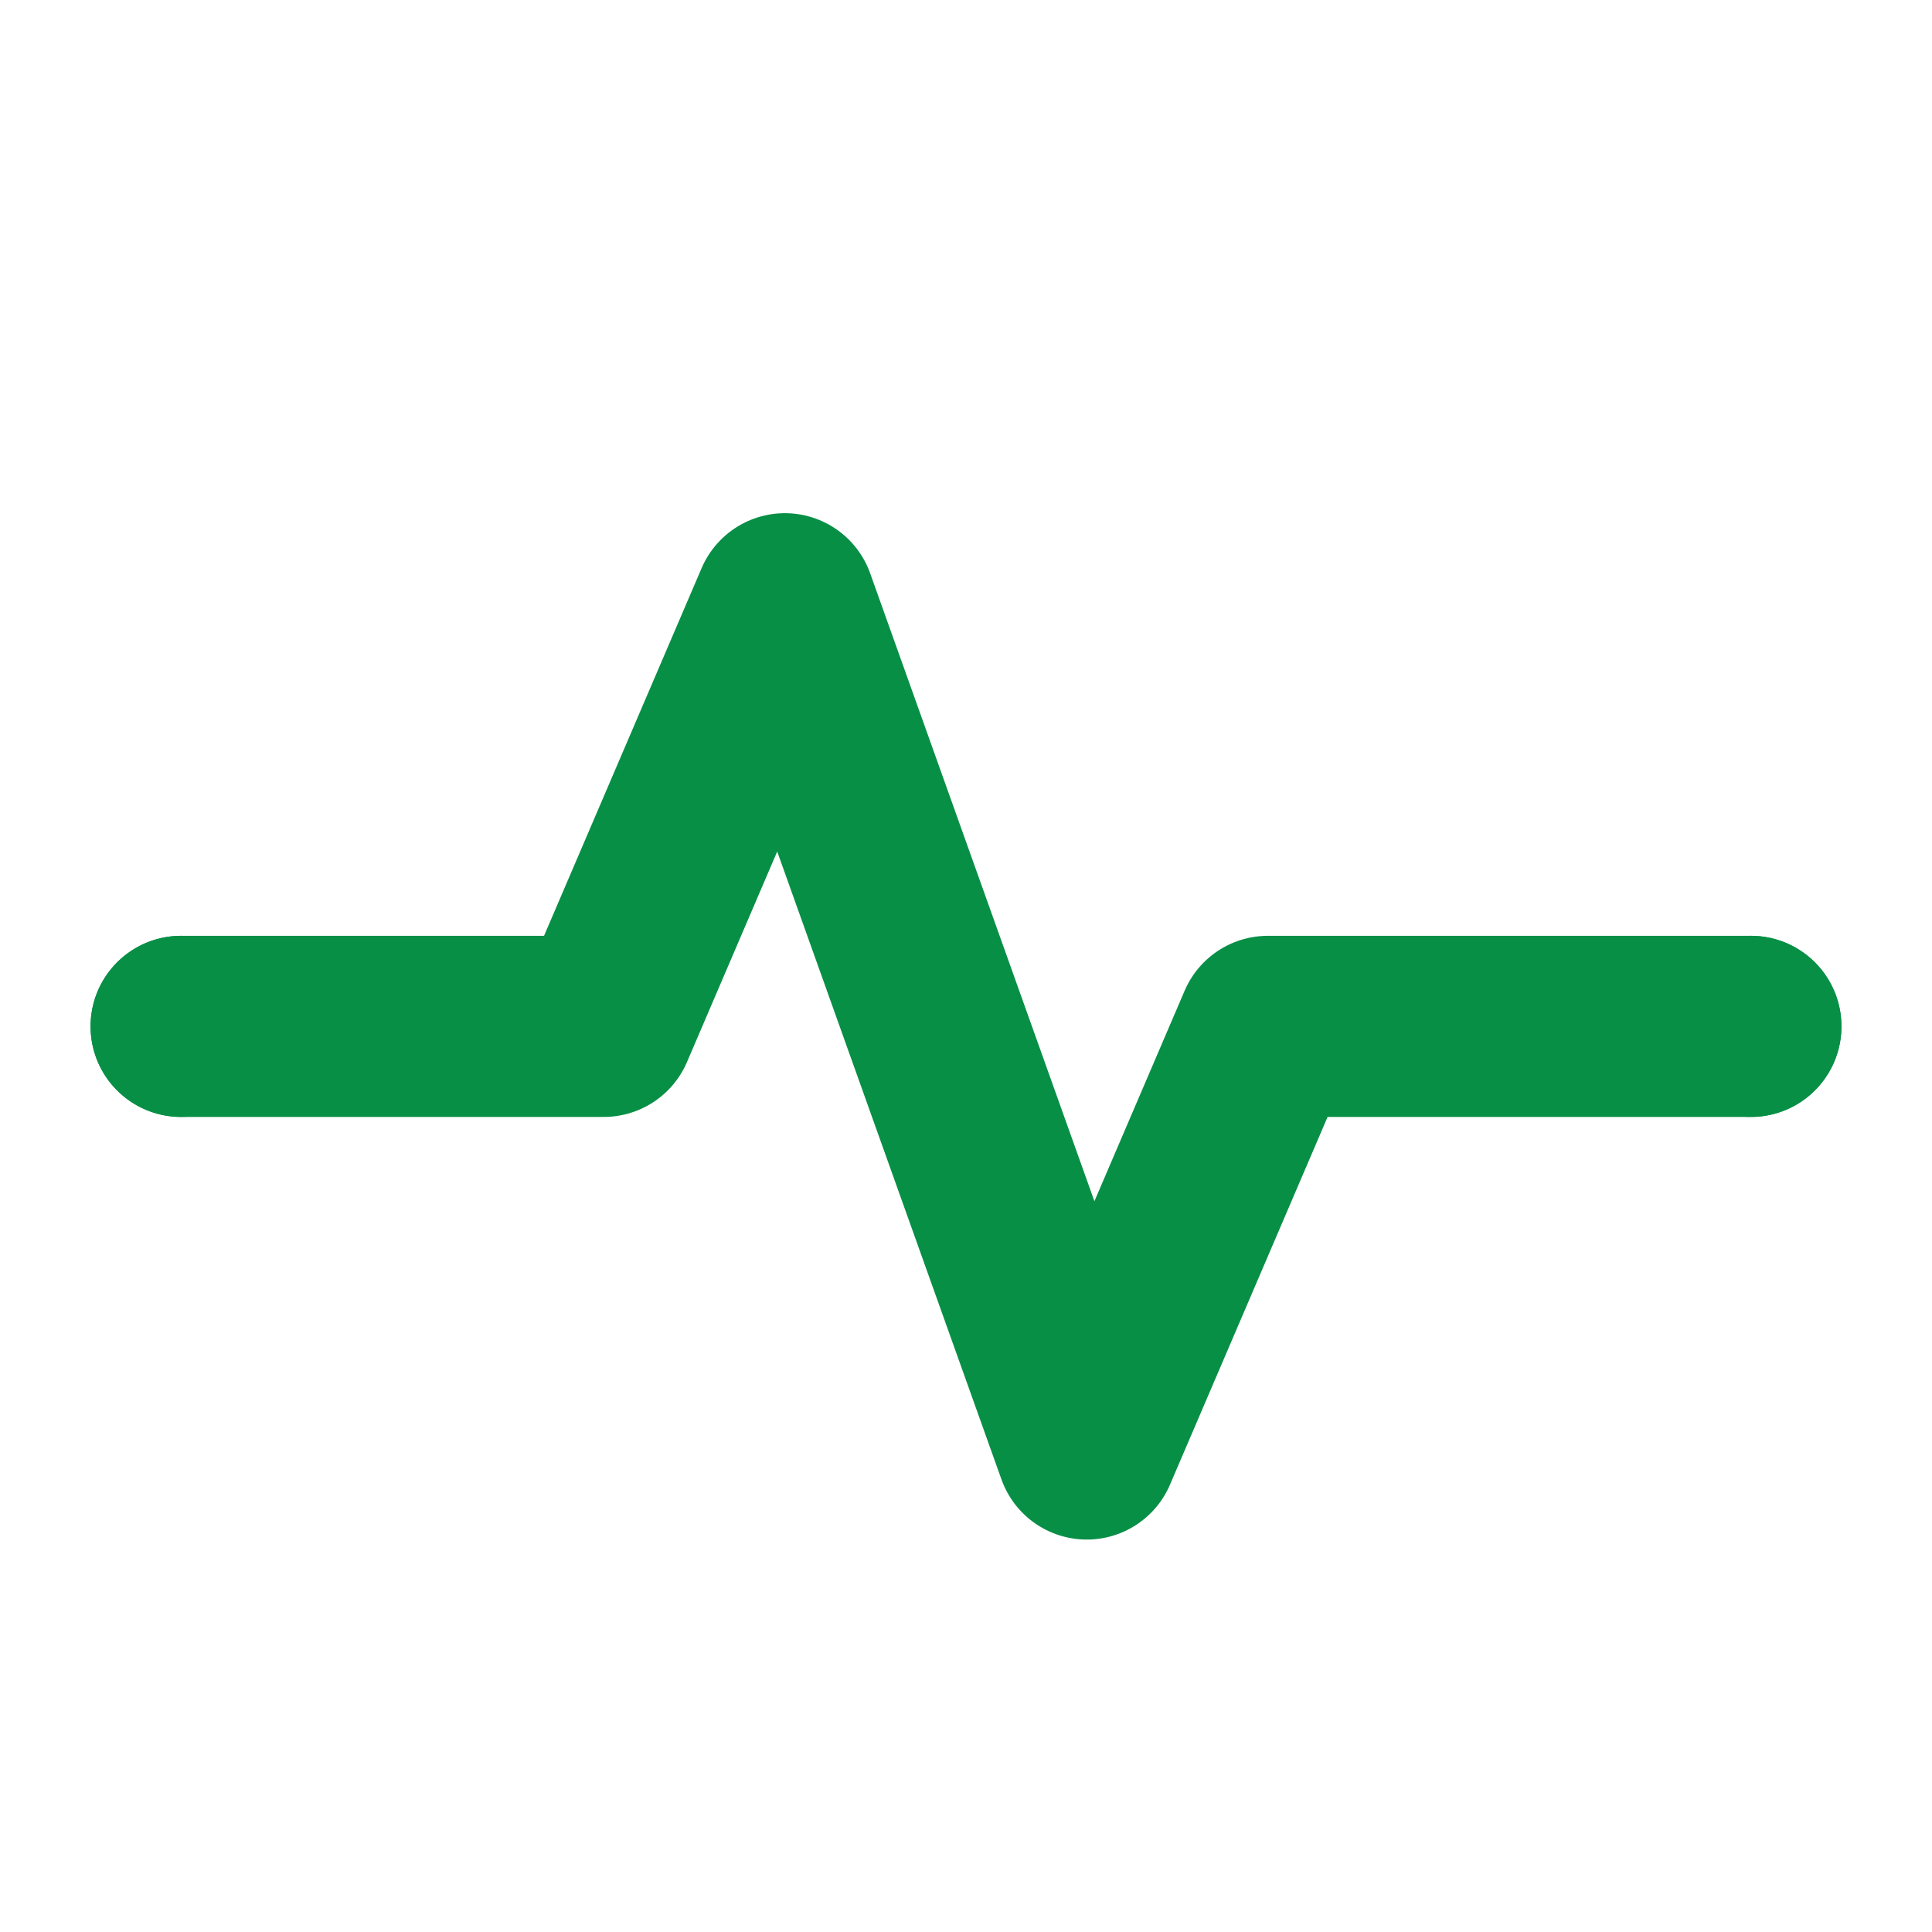
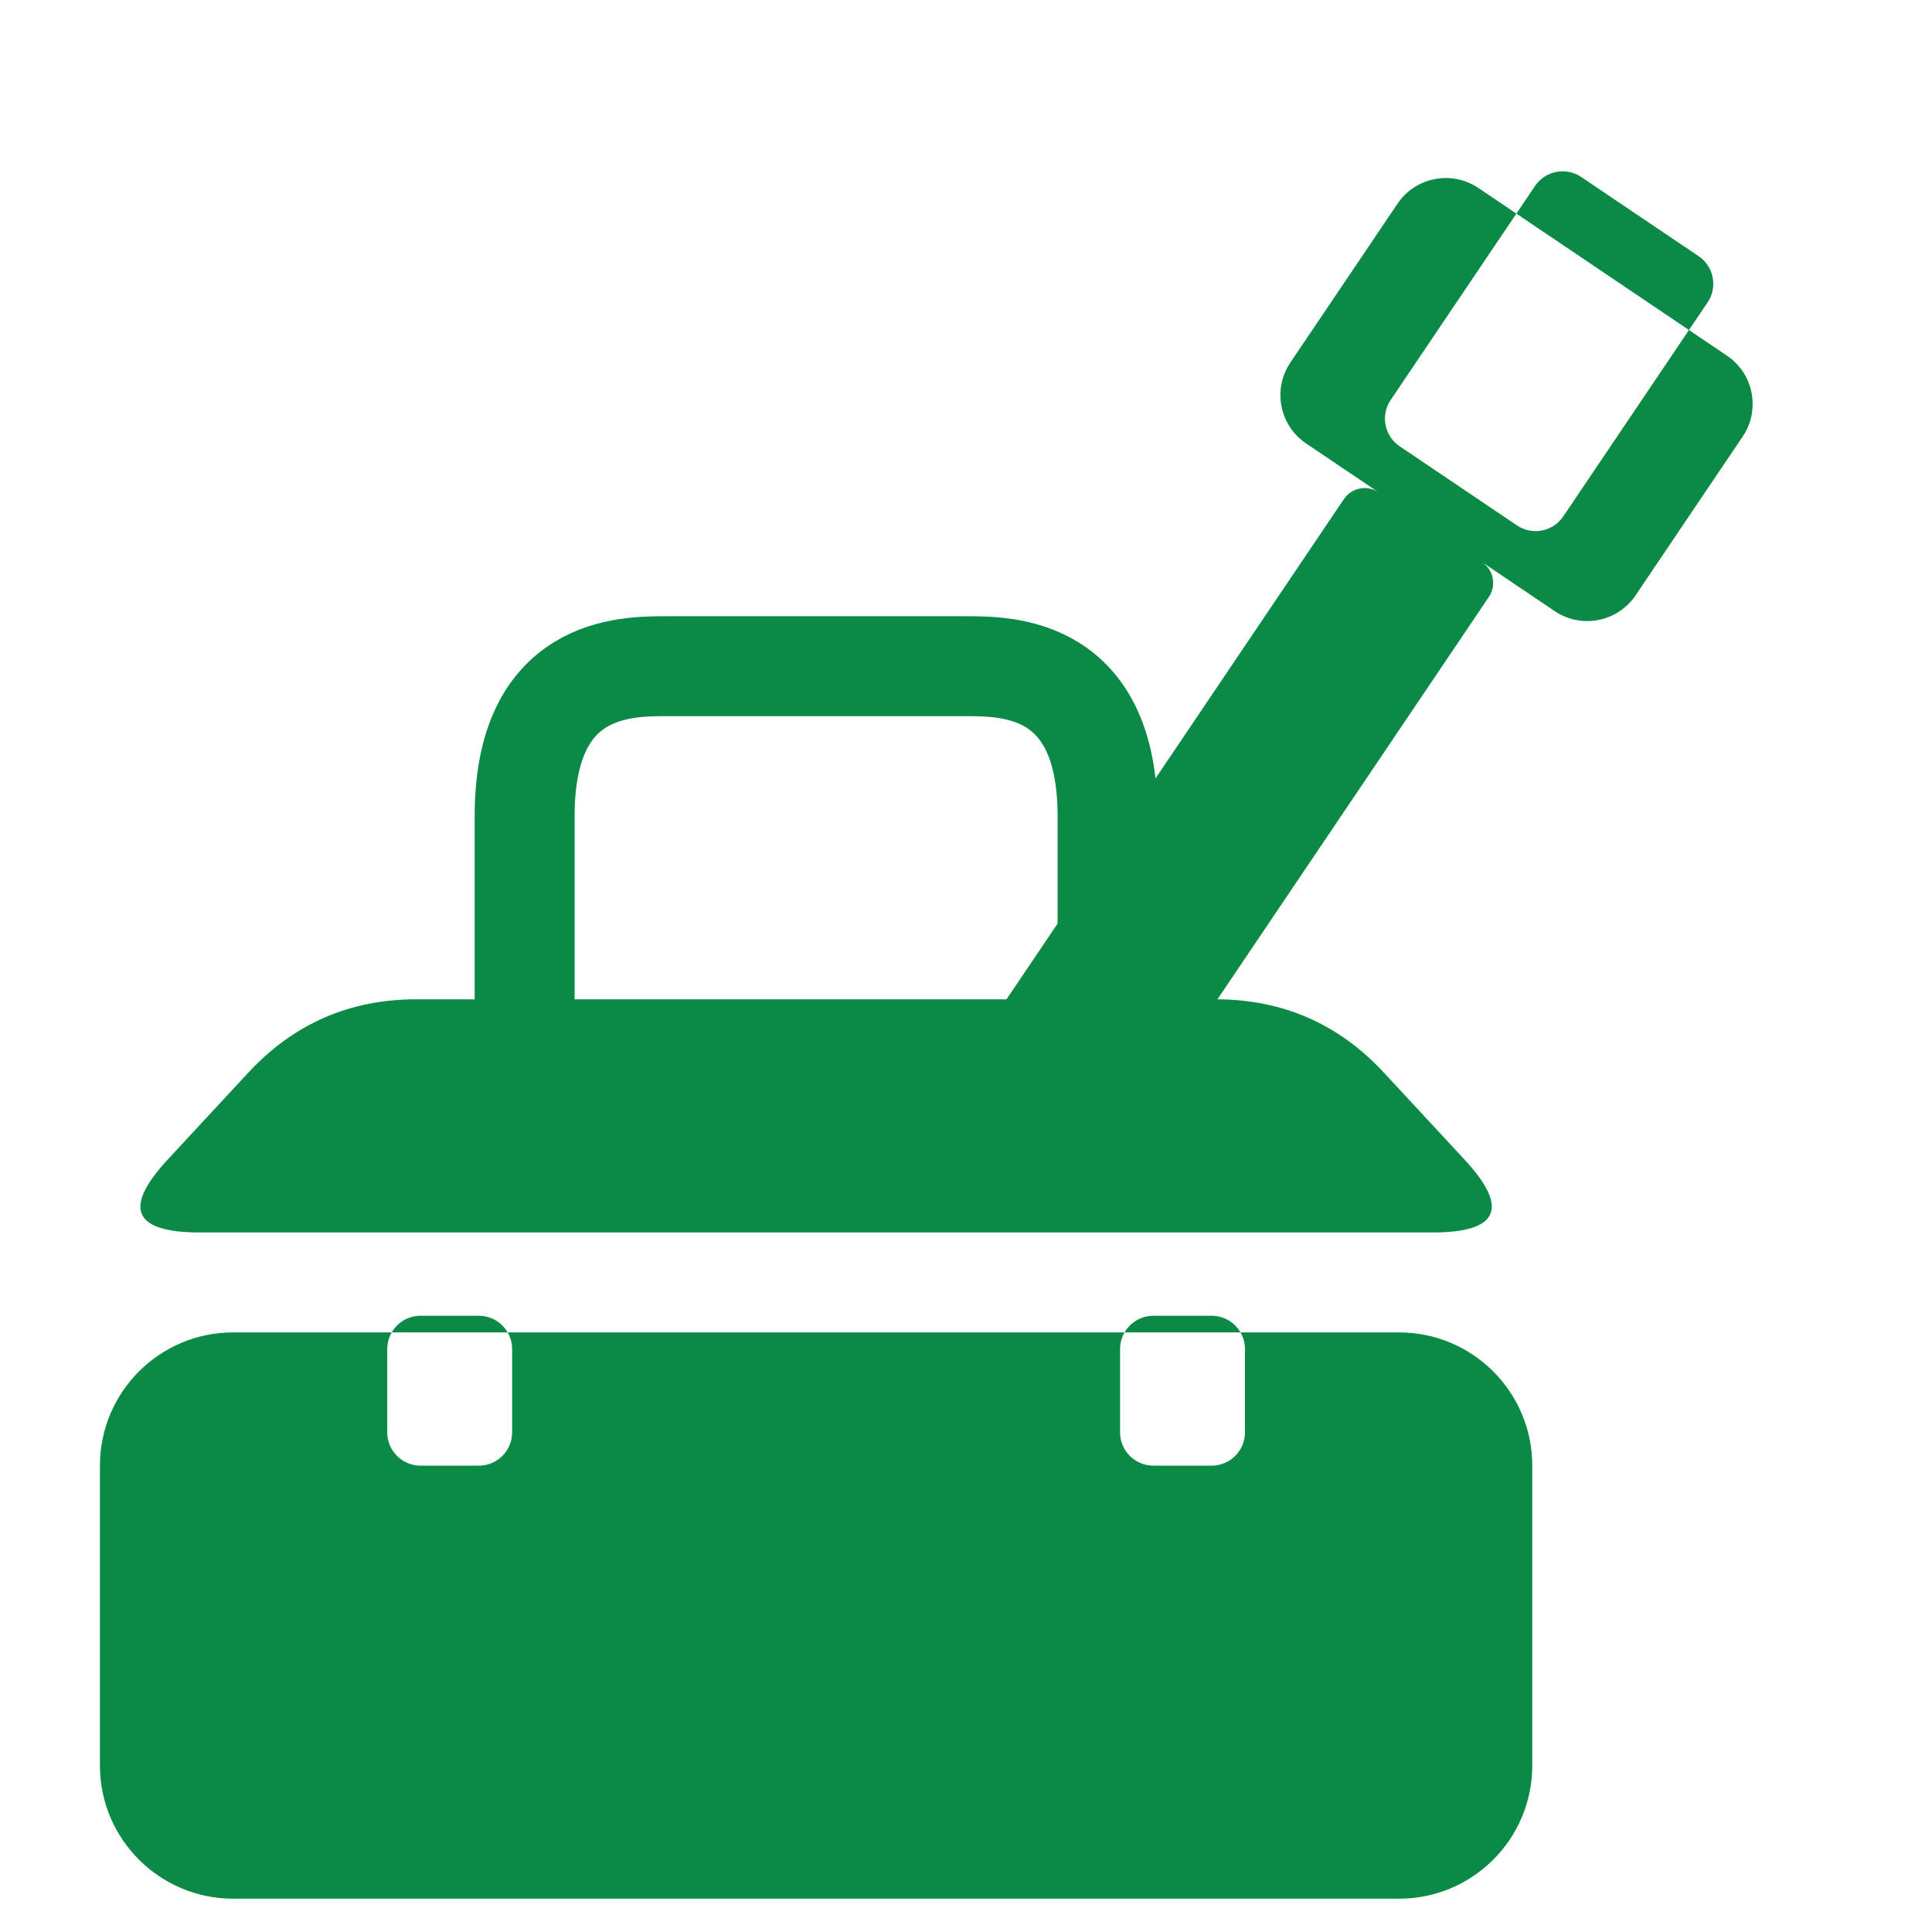
- <svg xmlns="http://www.w3.org/2000/svg" viewBox="0 0 32 32">
-   <path d="M3 17h7l3-7 5 14 3-7h8" fill="none" stroke="#078f46" stroke-linecap="round" stroke-linejoin="round" stroke-width="3" />
-   <circle cx="3" cy="17" r="1.5" fill="#078f46" />
-   <circle cx="29" cy="17" r="1.5" fill="#078f46" />
+ <svg xmlns="http://www.w3.org/2000/svg" viewBox="14 -2 232 232">
+   <g fill="#0a8a45" stroke-width="0">
+     <g transform="translate(188 58) rotate(34)" fill-rule="evenodd">
+       <path d="M -18.00 -33.00 H 18.00 A 7 7 0 0 1 25.00 -26.00 V -3.00 A 7 7 0 0 1 18.00 4.00 H -18.00 A 7 7 0 0 1 -25.00 -3.00 V -26.00 A 7 7 0 0 1 -18.00 -33.00 ZM -7.50 4.00 H 7.50 A 3 3 0 0 1 10.50 7.00 V 89.00 A 3 3 0 0 1 7.50 92.00 H -7.50 A 3 3 0 0 1 -10.50 89.00 V 7.00 A 3 3 0 0 1 -7.50 4.00 ZM -8.50 -41.00 H 8.50 A 4 4 0 0 1 12.50 -37.00 V -6.00 A 4 4 0 0 1 8.50 -2.00 H -8.50 A 4 4 0 0 1 -12.50 -6.00 V -37.00 A 4 4 0 0 1 -8.50 -41.00 Z" />
+     </g>
+     <path d="M 77.00 120.00 V 96.00 C 77.00 78.00 89.00 78.00 94.00 78.00 h 36.00 C 135.00 78.00 147.00 78.00 147.00 96.00 V 120.00" fill="none" stroke="#0a8a45" stroke-width="12" stroke-linecap="round" />
+     <path d="M 43.83 126.79 Q 52.00 118.00 64.00 118.00 L 160.00 118.00 Q 172.00 118.00 180.17 126.79 L 189.83 137.21 Q 198.00 146.00 186.00 146.00 L 38.00 146.00 Q 26.00 146.00 34.17 137.21 Z" />
+     <path d="M 42.00 158.00 H 182.00 A 16 16 0 0 1 198.00 174.00 V 210.00 A 16 16 0 0 1 182.00 226.00 H 42.00 A 16 16 0 0 1 26.00 210.00 V 174.00 A 16 16 0 0 1 42.00 158.00 Z M 64.50 156.00 H 71.50 A 4 4 0 0 1 75.50 160.00 V 170.00 A 4 4 0 0 1 71.50 174.00 H 64.50 A 4 4 0 0 1 60.50 170.00 V 160.00 A 4 4 0 0 1 64.50 156.00 ZM 152.50 156.00 H 159.50 A 4 4 0 0 1 163.50 160.00 V 170.00 A 4 4 0 0 1 159.50 174.00 H 152.50 A 4 4 0 0 1 148.50 170.00 V 160.00 A 4 4 0 0 1 152.50 156.00 Z" fill-rule="evenodd" />
+   </g>
</svg>
